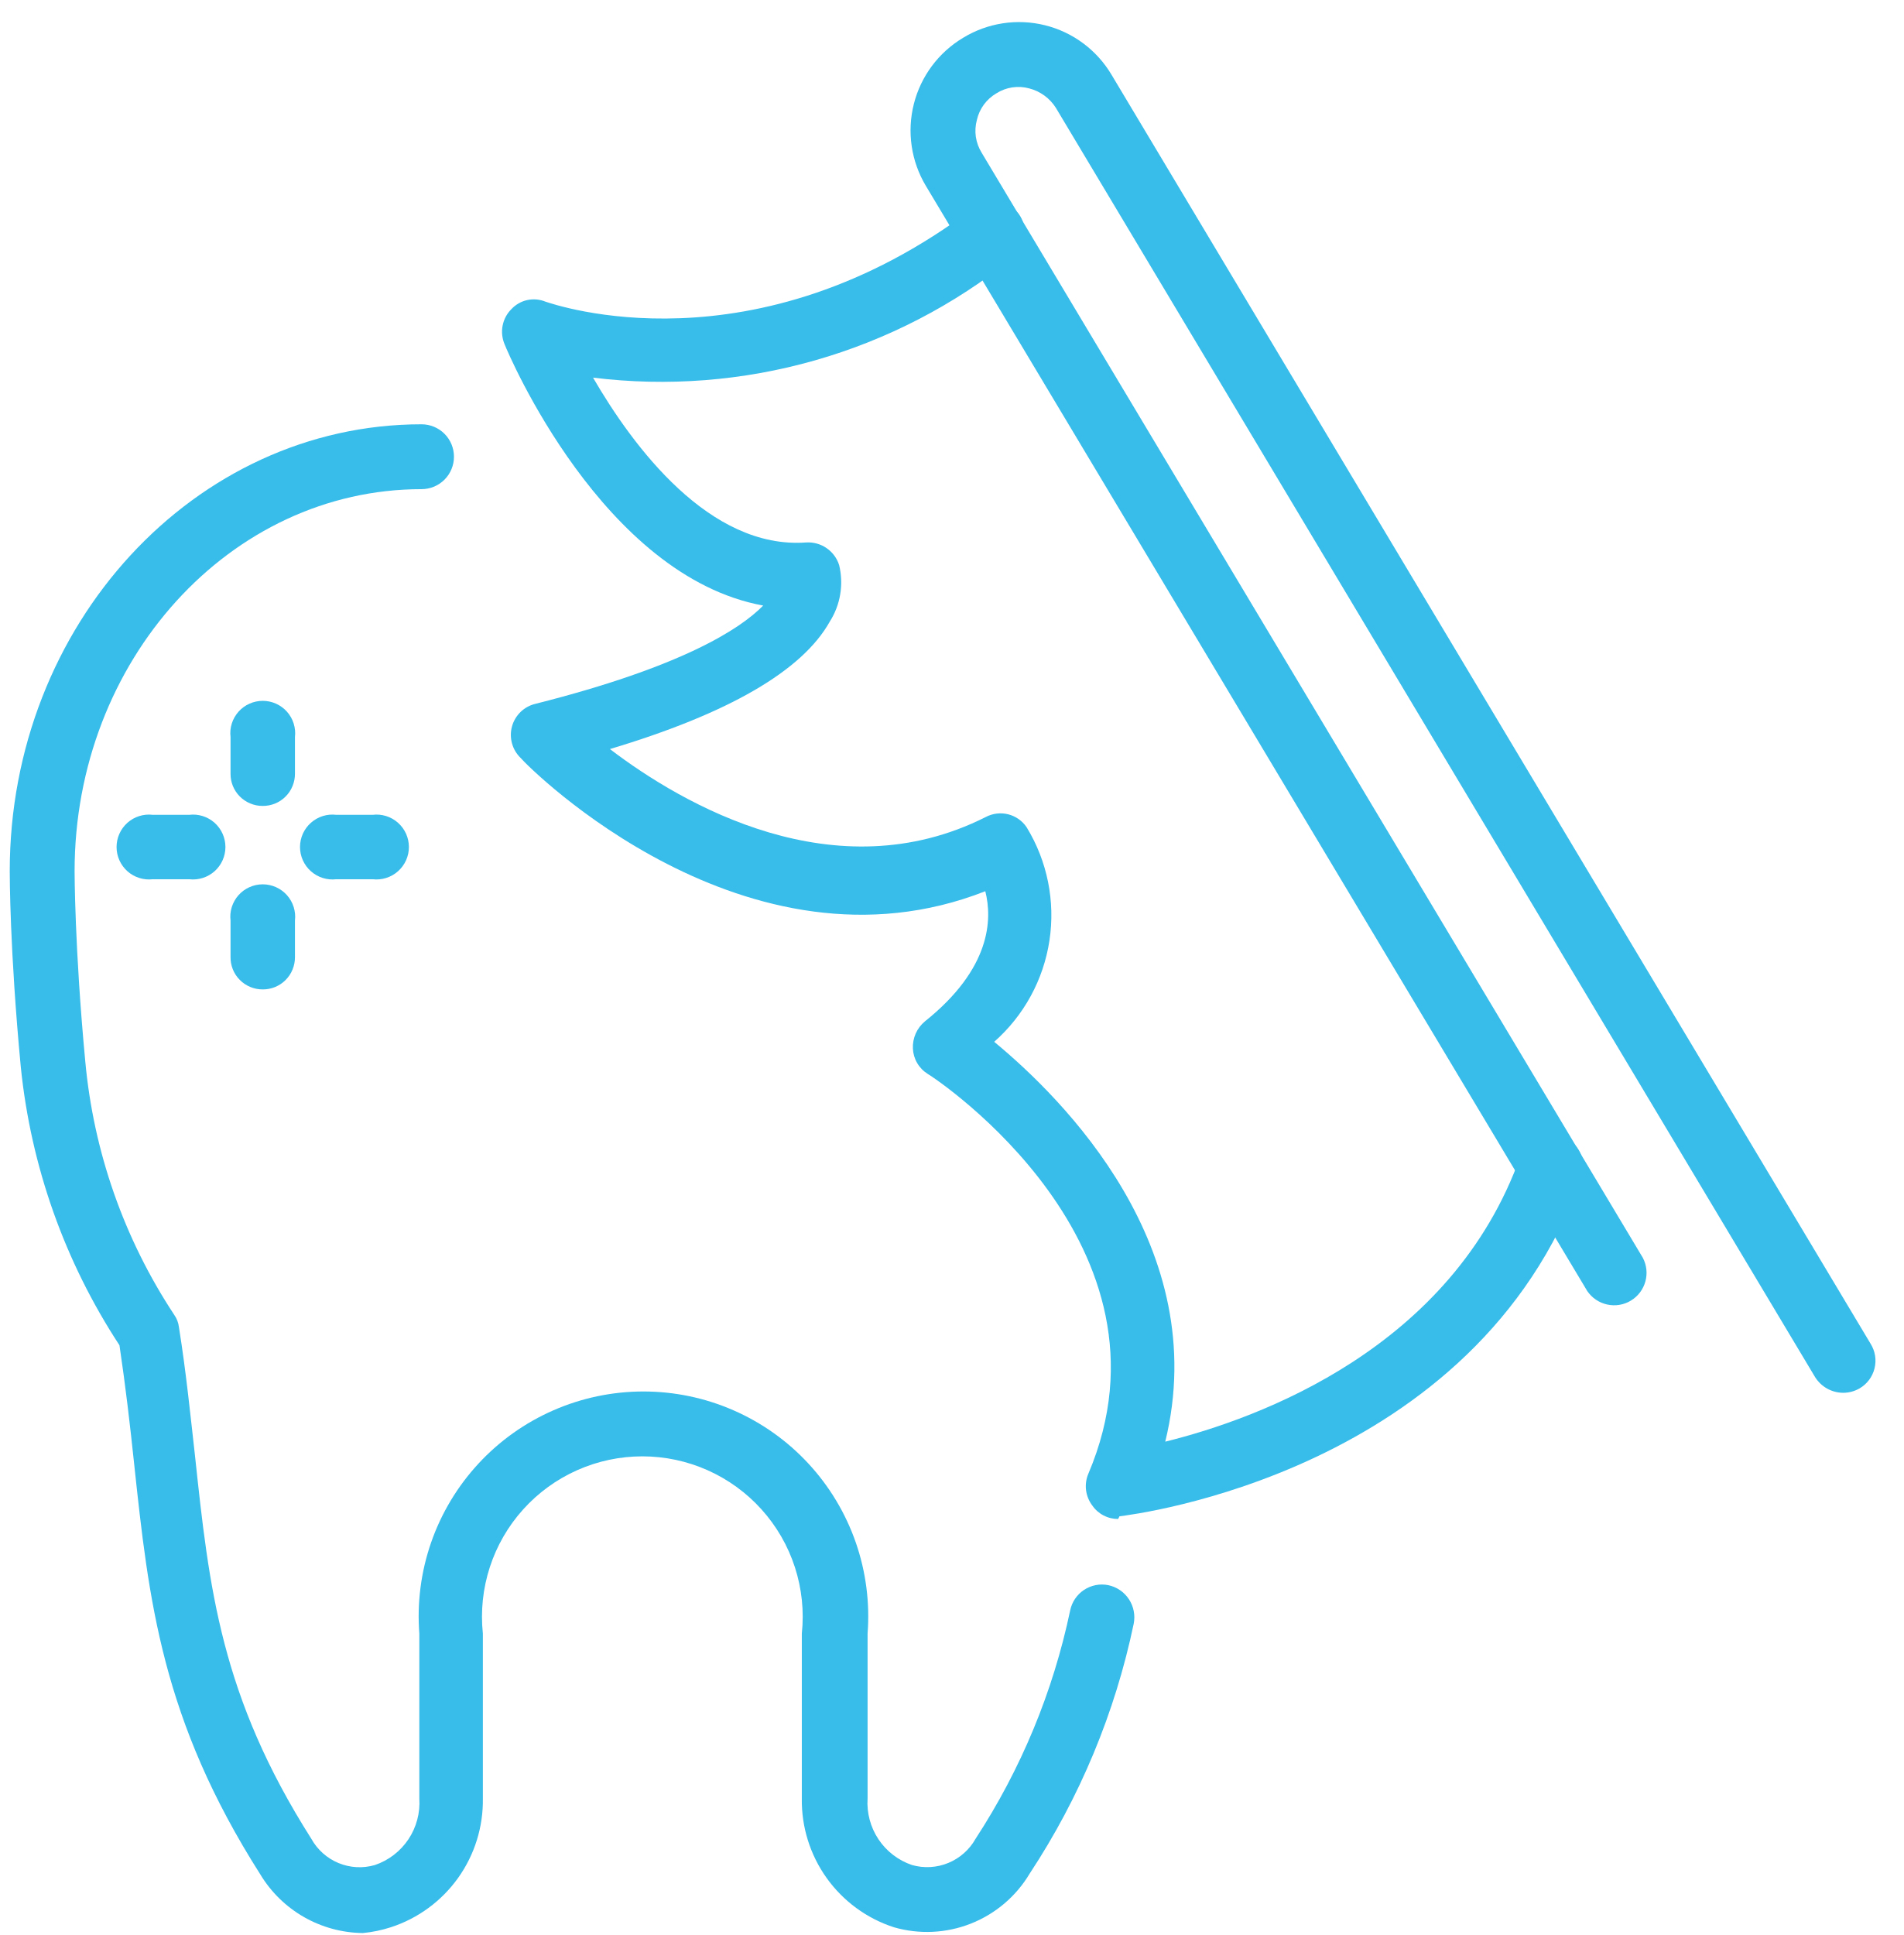
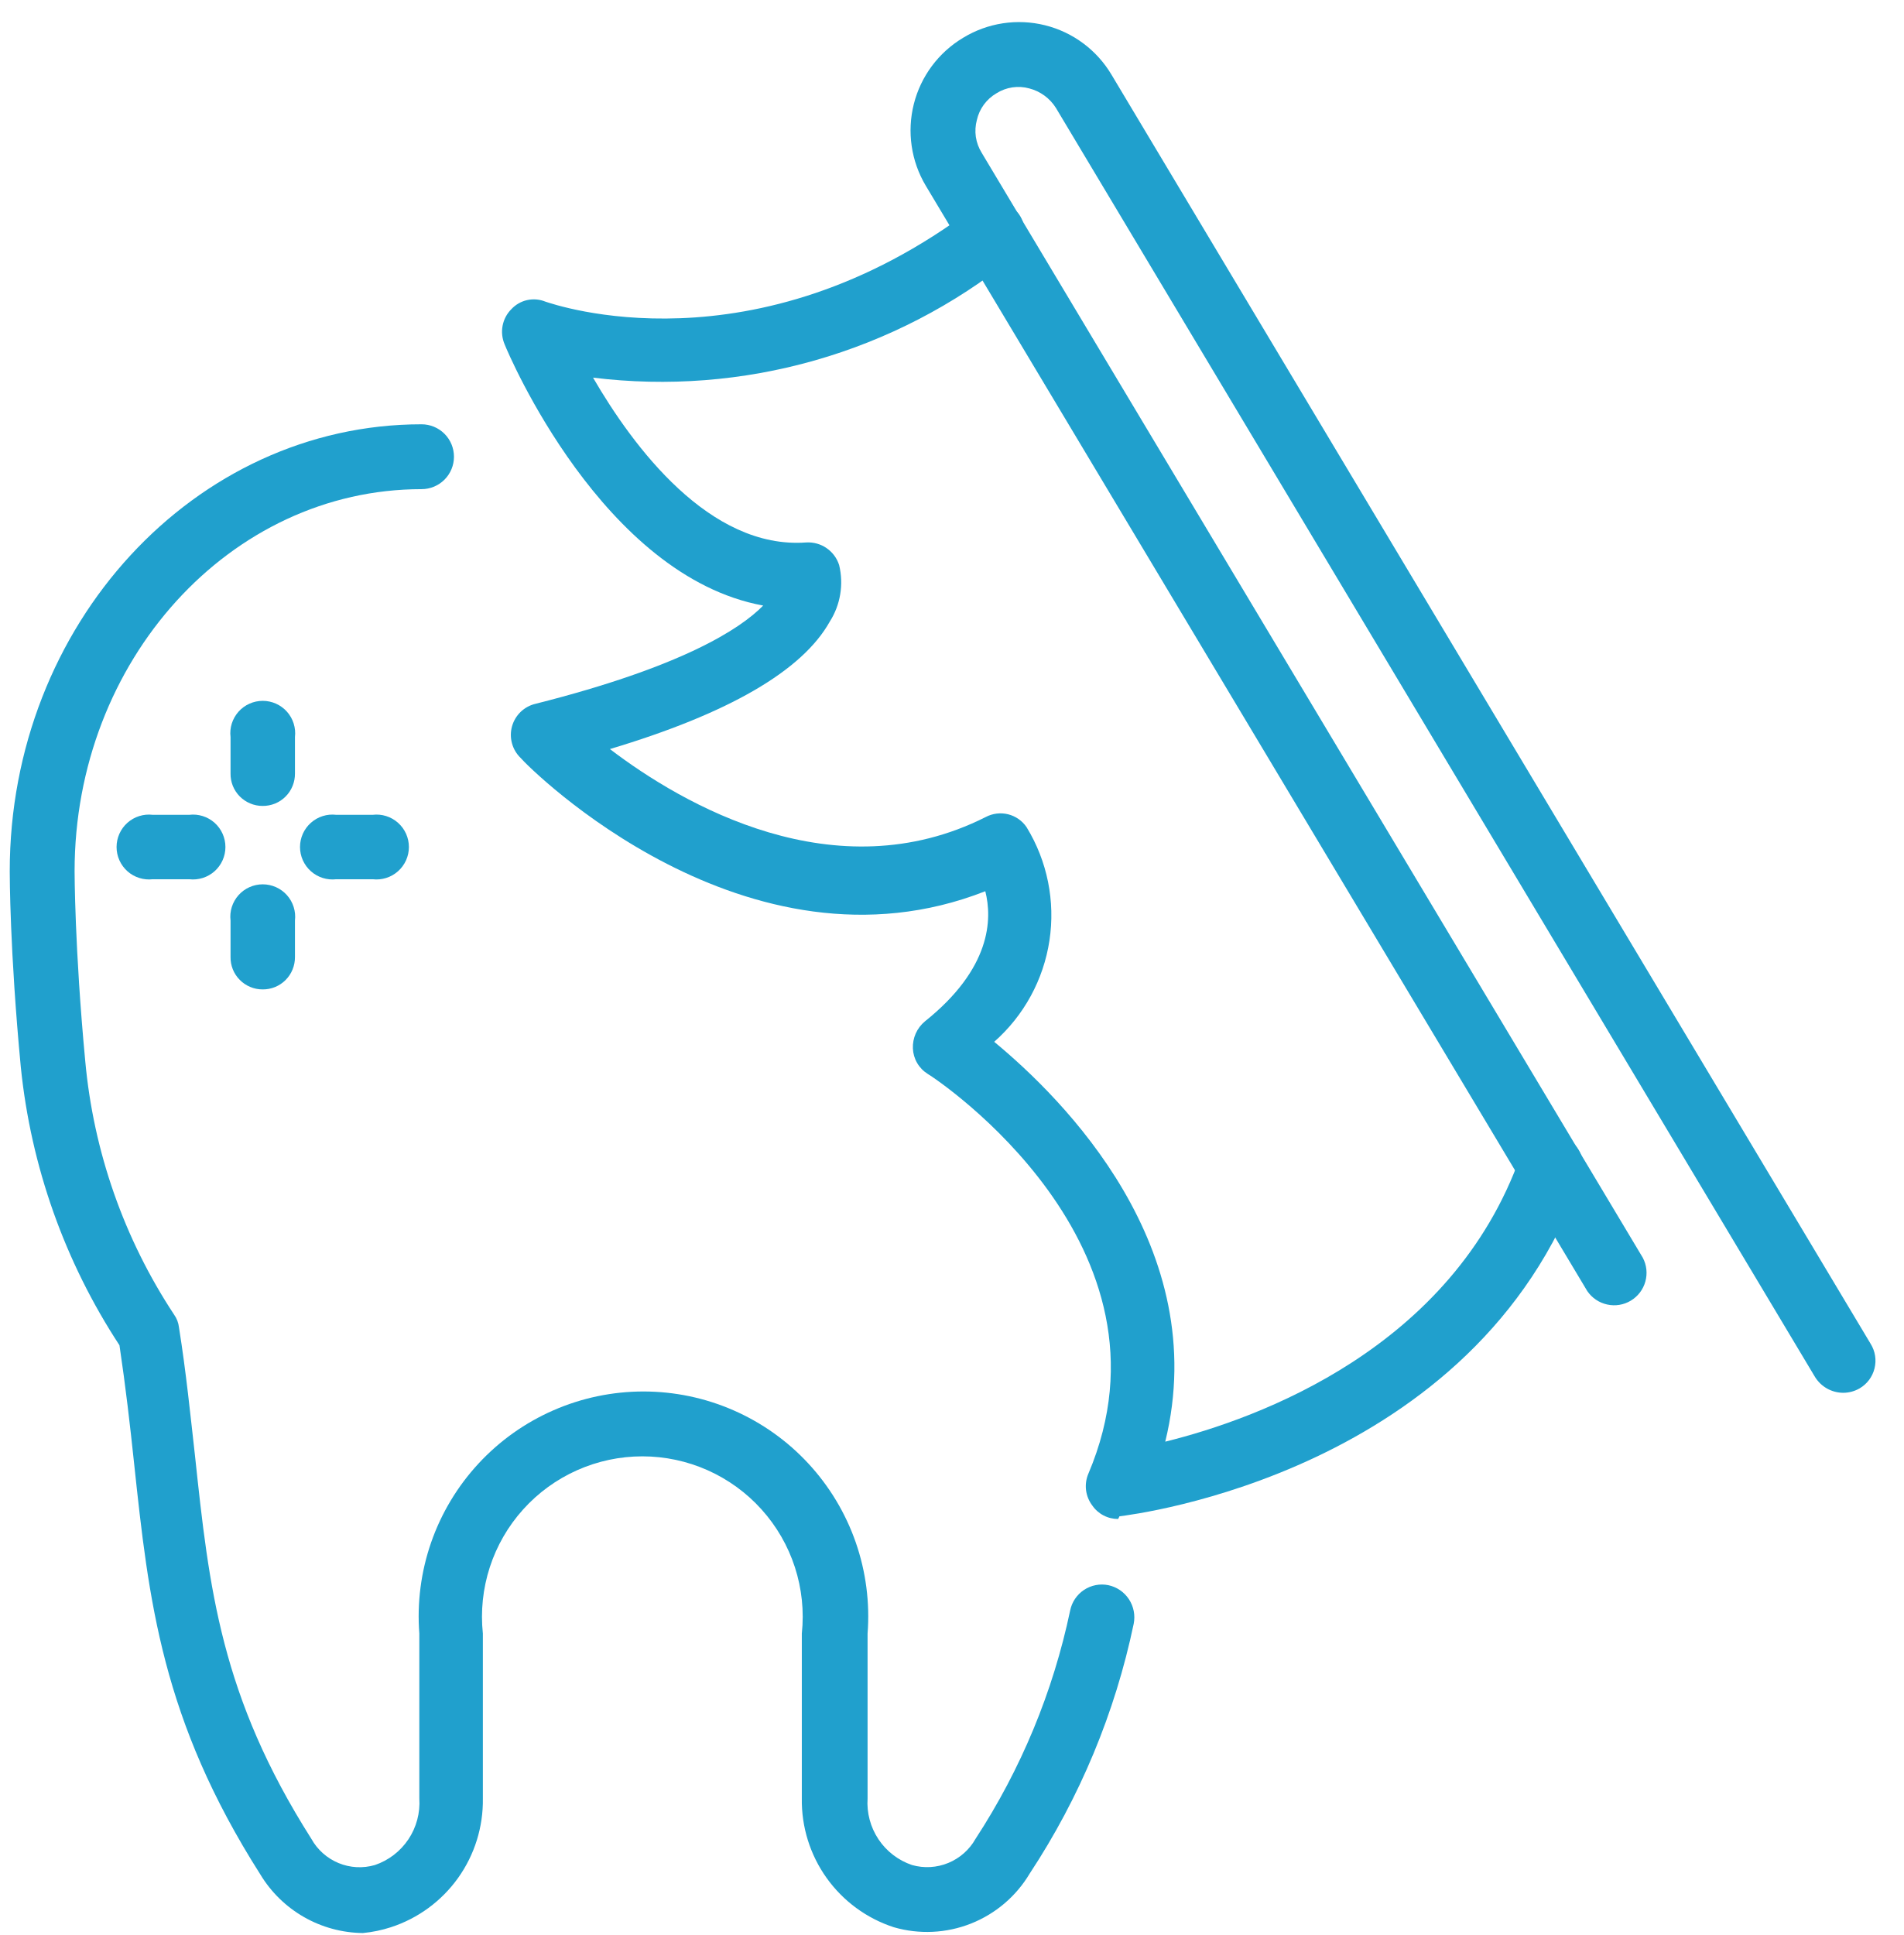
<svg xmlns="http://www.w3.org/2000/svg" width="61" height="62" viewBox="0 0 61 62" fill="none">
-   <path d="M11.628 61.937C10.965 61.93 10.315 61.754 9.74 61.425C9.164 61.096 8.682 60.625 8.34 60.057C5.18 55.09 4.767 51.289 4.297 46.89C4.169 45.68 4.027 44.442 3.828 43.104C2.075 40.43 0.991 37.374 0.667 34.193C0.312 30.463 0.312 28.015 0.312 27.915C0.312 20.015 6.233 13.595 13.507 13.595C13.783 13.595 14.047 13.704 14.242 13.899C14.437 14.094 14.546 14.358 14.546 14.634C14.546 14.91 14.437 15.174 14.242 15.369C14.047 15.564 13.783 15.673 13.507 15.673C7.372 15.673 2.39 21.168 2.39 27.915C2.39 27.915 2.39 30.378 2.731 33.993C2.995 36.896 3.973 39.689 5.578 42.122C5.665 42.243 5.719 42.386 5.735 42.534C5.963 43.958 6.105 45.381 6.247 46.634C6.703 50.904 7.073 54.349 9.977 58.919C10.171 59.269 10.478 59.542 10.848 59.695C11.218 59.848 11.628 59.87 12.013 59.758C12.452 59.609 12.829 59.319 13.087 58.933C13.344 58.547 13.467 58.086 13.436 57.623V52.342C13.36 51.353 13.489 50.358 13.815 49.42C14.141 48.483 14.658 47.623 15.332 46.895C16.006 46.166 16.824 45.585 17.733 45.188C18.643 44.79 19.625 44.585 20.617 44.585C21.61 44.585 22.592 44.79 23.502 45.188C24.411 45.585 25.229 46.166 25.903 46.895C26.577 47.623 27.094 48.483 27.42 49.42C27.746 50.358 27.875 51.353 27.799 52.342V57.623C27.768 58.086 27.891 58.547 28.148 58.933C28.405 59.319 28.783 59.609 29.223 59.758C29.607 59.867 30.017 59.844 30.386 59.691C30.755 59.539 31.062 59.267 31.258 58.919C32.714 56.689 33.743 54.208 34.29 51.602C34.345 51.332 34.505 51.095 34.734 50.943C34.964 50.791 35.244 50.736 35.514 50.791C35.785 50.849 36.022 51.011 36.174 51.243C36.326 51.475 36.38 51.757 36.326 52.029C35.729 54.882 34.599 57.596 32.995 60.029C32.562 60.758 31.899 61.322 31.111 61.634C30.323 61.946 29.453 61.987 28.639 61.751C27.771 61.469 27.017 60.915 26.486 60.172C25.956 59.429 25.678 58.536 25.692 57.623V52.342C25.768 51.626 25.692 50.901 25.47 50.216C25.248 49.531 24.884 48.9 24.402 48.365C23.92 47.829 23.331 47.401 22.673 47.108C22.015 46.815 21.302 46.663 20.582 46.663C19.861 46.663 19.149 46.815 18.491 47.108C17.833 47.401 17.244 47.829 16.762 48.365C16.28 48.9 15.916 49.531 15.694 50.216C15.472 50.901 15.396 51.626 15.472 52.342V57.623C15.486 58.536 15.208 59.429 14.678 60.172C14.147 60.915 13.393 61.469 12.525 61.751C12.234 61.846 11.933 61.908 11.628 61.937Z" fill="#38BCEA" />
-   <path d="M59.059 44.627C58.88 44.626 58.703 44.58 58.547 44.493C58.39 44.406 58.258 44.28 58.162 44.129L33.835 3.46C33.641 3.149 33.335 2.925 32.98 2.833C32.804 2.784 32.619 2.773 32.437 2.8C32.256 2.827 32.082 2.892 31.927 2.99C31.77 3.082 31.633 3.205 31.525 3.352C31.417 3.499 31.341 3.666 31.301 3.844C31.253 4.021 31.242 4.206 31.268 4.387C31.296 4.569 31.36 4.742 31.457 4.898L52.639 40.3C52.763 40.535 52.792 40.808 52.72 41.064C52.649 41.32 52.482 41.538 52.254 41.675C52.026 41.812 51.755 41.856 51.496 41.798C51.236 41.741 51.009 41.587 50.859 41.367L29.664 5.951C29.194 5.164 29.057 4.222 29.281 3.333C29.505 2.445 30.073 1.681 30.86 1.211C31.249 0.974 31.681 0.816 32.131 0.747C32.582 0.678 33.041 0.699 33.483 0.809C33.926 0.919 34.342 1.115 34.707 1.387C35.073 1.659 35.381 2.001 35.614 2.392L59.941 43.061C60.013 43.178 60.061 43.307 60.082 43.442C60.103 43.577 60.096 43.715 60.063 43.848C60.03 43.98 59.971 44.105 59.889 44.215C59.807 44.324 59.704 44.416 59.586 44.485C59.425 44.578 59.244 44.627 59.059 44.627Z" fill="#38BCEA" />
-   <path d="M35.828 48.67C35.666 48.671 35.506 48.633 35.362 48.558C35.218 48.484 35.094 48.375 35.002 48.242C34.892 48.098 34.822 47.927 34.799 47.747C34.777 47.567 34.803 47.385 34.874 47.218C37.977 39.915 30.062 34.605 29.721 34.406C29.583 34.319 29.468 34.2 29.386 34.058C29.304 33.917 29.258 33.758 29.251 33.595C29.244 33.43 29.275 33.266 29.341 33.116C29.408 32.965 29.509 32.832 29.635 32.727C31.756 31.033 31.799 29.453 31.571 28.556C23.927 31.559 16.981 24.641 16.682 24.285C16.549 24.157 16.453 23.995 16.405 23.817C16.356 23.639 16.357 23.451 16.406 23.273C16.456 23.095 16.553 22.934 16.686 22.806C16.82 22.679 16.986 22.59 17.166 22.549C21.849 21.367 23.714 20.157 24.454 19.403C19.315 18.463 16.297 11.36 16.169 11.033C16.089 10.845 16.066 10.638 16.104 10.438C16.142 10.237 16.239 10.053 16.383 9.908C16.519 9.761 16.697 9.658 16.893 9.615C17.089 9.572 17.293 9.59 17.479 9.666C17.749 9.751 24.155 12.001 31.215 6.648C31.434 6.495 31.702 6.43 31.966 6.467C32.231 6.504 32.471 6.64 32.639 6.848C32.796 7.065 32.862 7.334 32.825 7.599C32.788 7.865 32.65 8.105 32.44 8.271C30.57 9.776 28.417 10.89 26.109 11.548C23.801 12.206 21.384 12.394 19.002 12.1C20.283 14.307 22.732 17.609 25.835 17.381C26.066 17.368 26.296 17.431 26.486 17.563C26.677 17.695 26.819 17.886 26.888 18.107C26.962 18.413 26.974 18.731 26.922 19.042C26.871 19.352 26.758 19.649 26.589 19.915C25.707 21.495 23.344 22.862 19.543 24.001C21.877 25.78 26.76 28.613 31.586 26.178C31.806 26.062 32.061 26.031 32.303 26.091C32.545 26.152 32.756 26.299 32.895 26.506C33.558 27.591 33.817 28.875 33.627 30.133C33.437 31.39 32.81 32.54 31.856 33.381C34.062 35.203 38.86 39.972 37.337 46.193C40.326 45.453 46.532 43.203 48.724 37.025C48.818 36.767 49.009 36.557 49.257 36.439C49.505 36.322 49.789 36.308 50.048 36.399C50.307 36.495 50.518 36.69 50.635 36.94C50.752 37.19 50.767 37.477 50.675 37.737C47.287 47.175 36.34 48.527 35.87 48.584L35.828 48.67Z" fill="#38BCEA" />
-   <path d="M8.411 25.823C8.276 25.823 8.141 25.796 8.016 25.743C7.891 25.691 7.777 25.614 7.682 25.518C7.586 25.421 7.511 25.306 7.46 25.18C7.41 25.054 7.385 24.919 7.387 24.784V23.616C7.369 23.471 7.383 23.323 7.427 23.183C7.471 23.043 7.545 22.914 7.642 22.804C7.739 22.695 7.859 22.607 7.993 22.547C8.127 22.487 8.272 22.456 8.419 22.456C8.565 22.456 8.71 22.487 8.844 22.547C8.978 22.607 9.098 22.695 9.195 22.804C9.293 22.914 9.366 23.043 9.41 23.183C9.454 23.323 9.468 23.471 9.451 23.616V24.784C9.452 24.921 9.427 25.057 9.375 25.183C9.324 25.311 9.247 25.426 9.15 25.523C9.054 25.62 8.938 25.696 8.811 25.748C8.684 25.799 8.548 25.825 8.411 25.823Z" fill="#38BCEA" />
-   <path d="M8.411 31.702C8.276 31.702 8.141 31.675 8.016 31.622C7.891 31.57 7.777 31.493 7.682 31.396C7.586 31.3 7.511 31.185 7.46 31.059C7.41 30.933 7.385 30.798 7.387 30.663V29.495C7.369 29.35 7.383 29.202 7.427 29.062C7.471 28.922 7.545 28.793 7.642 28.683C7.739 28.574 7.859 28.486 7.993 28.426C8.127 28.366 8.272 28.335 8.419 28.335C8.565 28.335 8.71 28.366 8.844 28.426C8.978 28.486 9.098 28.574 9.195 28.683C9.293 28.793 9.366 28.922 9.41 29.062C9.454 29.202 9.468 29.35 9.451 29.495V30.663C9.452 30.799 9.427 30.936 9.375 31.062C9.324 31.189 9.247 31.305 9.15 31.402C9.054 31.498 8.938 31.575 8.811 31.627C8.684 31.678 8.548 31.704 8.411 31.702Z" fill="#38BCEA" />
-   <path d="M11.941 28.172H10.774C10.628 28.189 10.48 28.175 10.341 28.131C10.201 28.087 10.072 28.014 9.962 27.916C9.852 27.819 9.765 27.699 9.704 27.565C9.644 27.431 9.613 27.286 9.613 27.14C9.613 26.993 9.644 26.848 9.704 26.714C9.765 26.58 9.852 26.46 9.962 26.363C10.072 26.265 10.201 26.192 10.341 26.148C10.48 26.104 10.628 26.09 10.774 26.108H11.941C12.087 26.09 12.235 26.104 12.374 26.148C12.514 26.192 12.643 26.265 12.753 26.363C12.863 26.46 12.95 26.58 13.011 26.714C13.071 26.848 13.102 26.993 13.102 27.14C13.102 27.286 13.071 27.431 13.011 27.565C12.95 27.699 12.863 27.819 12.753 27.916C12.643 28.014 12.514 28.087 12.374 28.131C12.235 28.175 12.087 28.189 11.941 28.172Z" fill="#38BCEA" />
-   <path d="M6.063 28.172H4.895C4.75 28.189 4.602 28.175 4.462 28.131C4.322 28.087 4.193 28.014 4.083 27.916C3.974 27.819 3.886 27.699 3.826 27.565C3.766 27.431 3.735 27.286 3.735 27.14C3.735 26.993 3.766 26.848 3.826 26.714C3.886 26.58 3.974 26.46 4.083 26.363C4.193 26.265 4.322 26.192 4.462 26.148C4.602 26.104 4.75 26.09 4.895 26.108H6.063C6.208 26.09 6.356 26.104 6.496 26.148C6.636 26.192 6.765 26.265 6.875 26.363C6.984 26.46 7.072 26.58 7.132 26.714C7.192 26.848 7.223 26.993 7.223 27.14C7.223 27.286 7.192 27.431 7.132 27.565C7.072 27.699 6.984 27.819 6.875 27.916C6.765 28.014 6.636 28.087 6.496 28.131C6.356 28.175 6.208 28.189 6.063 28.172Z" fill="#38BCEA" />
+   <path d="M11.628 61.937C10.965 61.93 10.315 61.754 9.74 61.425C9.164 61.096 8.682 60.625 8.34 60.057C5.18 55.09 4.767 51.289 4.297 46.89C4.169 45.68 4.027 44.442 3.828 43.104C2.075 40.43 0.991 37.374 0.667 34.193C0.312 30.463 0.312 28.015 0.312 27.915C0.312 20.015 6.233 13.595 13.507 13.595C13.783 13.595 14.047 13.704 14.242 13.899C14.437 14.094 14.546 14.358 14.546 14.634C14.546 14.91 14.437 15.174 14.242 15.369C14.047 15.564 13.783 15.673 13.507 15.673C7.372 15.673 2.39 21.168 2.39 27.915C2.39 27.915 2.39 30.378 2.731 33.993C2.995 36.896 3.973 39.689 5.578 42.122C5.665 42.243 5.719 42.386 5.735 42.534C5.963 43.958 6.105 45.381 6.247 46.634C6.703 50.904 7.073 54.349 9.977 58.919C10.171 59.269 10.478 59.542 10.848 59.695C11.218 59.848 11.628 59.87 12.013 59.758C12.452 59.609 12.829 59.319 13.087 58.933C13.344 58.547 13.467 58.086 13.436 57.623V52.342C13.36 51.353 13.489 50.358 13.815 49.42C14.141 48.483 14.658 47.623 15.332 46.895C16.006 46.166 16.824 45.585 17.733 45.188C18.643 44.79 19.625 44.585 20.617 44.585C21.61 44.585 22.592 44.79 23.502 45.188C24.411 45.585 25.229 46.166 25.903 46.895C26.577 47.623 27.094 48.483 27.42 49.42C27.746 50.358 27.875 51.353 27.799 52.342V57.623C27.768 58.086 27.891 58.547 28.148 58.933C28.405 59.319 28.783 59.609 29.223 59.758C29.607 59.867 30.017 59.844 30.386 59.691C30.755 59.539 31.062 59.267 31.258 58.919C32.714 56.689 33.743 54.208 34.29 51.602C34.345 51.332 34.505 51.095 34.734 50.943C34.964 50.791 35.244 50.736 35.514 50.791C35.785 50.849 36.022 51.011 36.174 51.243C36.326 51.475 36.38 51.757 36.326 52.029C35.729 54.882 34.599 57.596 32.995 60.029C32.562 60.758 31.899 61.322 31.111 61.634C30.323 61.946 29.453 61.987 28.639 61.751C27.771 61.469 27.017 60.915 26.486 60.172C25.956 59.429 25.678 58.536 25.692 57.623V52.342C25.768 51.626 25.692 50.901 25.47 50.216C25.248 49.531 24.884 48.9 24.402 48.365C23.92 47.829 23.331 47.401 22.673 47.108C22.015 46.815 21.302 46.663 20.582 46.663C19.861 46.663 19.149 46.815 18.491 47.108C17.833 47.401 17.244 47.829 16.762 48.365C16.28 48.9 15.916 49.531 15.694 50.216C15.472 50.901 15.396 51.626 15.472 52.342V57.623C15.486 58.536 15.208 59.429 14.678 60.172C14.147 60.915 13.393 61.469 12.525 61.751C12.234 61.846 11.933 61.908 11.628 61.937Z" fill="#20A0CD" />
+   <path d="M59.059 44.627C58.88 44.626 58.703 44.58 58.547 44.493C58.39 44.406 58.258 44.28 58.162 44.129L33.835 3.46C33.641 3.149 33.335 2.925 32.98 2.833C32.804 2.784 32.619 2.773 32.437 2.8C32.256 2.827 32.082 2.892 31.927 2.99C31.77 3.082 31.633 3.205 31.525 3.352C31.417 3.499 31.341 3.666 31.301 3.844C31.253 4.021 31.242 4.206 31.268 4.387C31.296 4.569 31.36 4.742 31.457 4.898L52.639 40.3C52.763 40.535 52.792 40.808 52.72 41.064C52.649 41.32 52.482 41.538 52.254 41.675C52.026 41.812 51.755 41.856 51.496 41.798C51.236 41.741 51.009 41.587 50.859 41.367L29.664 5.951C29.194 5.164 29.057 4.222 29.281 3.333C29.505 2.445 30.073 1.681 30.86 1.211C31.249 0.974 31.681 0.816 32.131 0.747C32.582 0.678 33.041 0.699 33.483 0.809C33.926 0.919 34.342 1.115 34.707 1.387C35.073 1.659 35.381 2.001 35.614 2.392L59.941 43.061C60.013 43.178 60.061 43.307 60.082 43.442C60.103 43.577 60.096 43.715 60.063 43.848C60.03 43.98 59.971 44.105 59.889 44.215C59.807 44.324 59.704 44.416 59.586 44.485C59.425 44.578 59.244 44.627 59.059 44.627Z" fill="#20A0CD" />
+   <path d="M35.828 48.67C35.666 48.671 35.506 48.633 35.362 48.558C35.218 48.484 35.094 48.375 35.002 48.242C34.892 48.098 34.822 47.927 34.799 47.747C34.777 47.567 34.803 47.385 34.874 47.218C37.977 39.915 30.062 34.605 29.721 34.406C29.583 34.319 29.468 34.2 29.386 34.058C29.304 33.917 29.258 33.758 29.251 33.595C29.244 33.43 29.275 33.266 29.341 33.116C29.408 32.965 29.509 32.832 29.635 32.727C31.756 31.033 31.799 29.453 31.571 28.556C23.927 31.559 16.981 24.641 16.682 24.285C16.549 24.157 16.453 23.995 16.405 23.817C16.356 23.639 16.357 23.451 16.406 23.273C16.456 23.095 16.553 22.934 16.686 22.806C16.82 22.679 16.986 22.59 17.166 22.549C21.849 21.367 23.714 20.157 24.454 19.403C19.315 18.463 16.297 11.36 16.169 11.033C16.089 10.845 16.066 10.638 16.104 10.438C16.142 10.237 16.239 10.053 16.383 9.908C16.519 9.761 16.697 9.658 16.893 9.615C17.089 9.572 17.293 9.59 17.479 9.666C17.749 9.751 24.155 12.001 31.215 6.648C31.434 6.495 31.702 6.43 31.966 6.467C32.231 6.504 32.471 6.64 32.639 6.848C32.796 7.065 32.862 7.334 32.825 7.599C32.788 7.865 32.65 8.105 32.44 8.271C30.57 9.776 28.417 10.89 26.109 11.548C23.801 12.206 21.384 12.394 19.002 12.1C20.283 14.307 22.732 17.609 25.835 17.381C26.066 17.368 26.296 17.431 26.486 17.563C26.677 17.695 26.819 17.886 26.888 18.107C26.962 18.413 26.974 18.731 26.922 19.042C26.871 19.352 26.758 19.649 26.589 19.915C25.707 21.495 23.344 22.862 19.543 24.001C21.877 25.78 26.76 28.613 31.586 26.178C31.806 26.062 32.061 26.031 32.303 26.091C32.545 26.152 32.756 26.299 32.895 26.506C33.558 27.591 33.817 28.875 33.627 30.133C33.437 31.39 32.81 32.54 31.856 33.381C34.062 35.203 38.86 39.972 37.337 46.193C40.326 45.453 46.532 43.203 48.724 37.025C48.818 36.767 49.009 36.557 49.257 36.439C49.505 36.322 49.789 36.308 50.048 36.399C50.307 36.495 50.518 36.69 50.635 36.94C50.752 37.19 50.767 37.477 50.675 37.737C47.287 47.175 36.34 48.527 35.87 48.584L35.828 48.67Z" fill="#20A0CD" />
+   <path d="M8.411 25.823C8.276 25.823 8.141 25.796 8.016 25.743C7.891 25.691 7.777 25.614 7.682 25.518C7.586 25.421 7.511 25.306 7.46 25.18C7.41 25.054 7.385 24.919 7.387 24.784V23.616C7.369 23.471 7.383 23.323 7.427 23.183C7.471 23.043 7.545 22.914 7.642 22.804C7.739 22.695 7.859 22.607 7.993 22.547C8.127 22.487 8.272 22.456 8.419 22.456C8.565 22.456 8.71 22.487 8.844 22.547C8.978 22.607 9.098 22.695 9.195 22.804C9.293 22.914 9.366 23.043 9.41 23.183C9.454 23.323 9.468 23.471 9.451 23.616V24.784C9.452 24.921 9.427 25.057 9.375 25.183C9.324 25.311 9.247 25.426 9.15 25.523C9.054 25.62 8.938 25.696 8.811 25.748C8.684 25.799 8.548 25.825 8.411 25.823Z" fill="#20A0CD" />
+   <path d="M8.411 31.702C8.276 31.702 8.141 31.675 8.016 31.622C7.891 31.57 7.777 31.493 7.682 31.396C7.586 31.3 7.511 31.185 7.46 31.059C7.41 30.933 7.385 30.798 7.387 30.663V29.495C7.369 29.35 7.383 29.202 7.427 29.062C7.471 28.922 7.545 28.793 7.642 28.683C7.739 28.574 7.859 28.486 7.993 28.426C8.127 28.366 8.272 28.335 8.419 28.335C8.565 28.335 8.71 28.366 8.844 28.426C8.978 28.486 9.098 28.574 9.195 28.683C9.293 28.793 9.366 28.922 9.41 29.062C9.454 29.202 9.468 29.35 9.451 29.495V30.663C9.452 30.799 9.427 30.936 9.375 31.062C9.324 31.189 9.247 31.305 9.15 31.402C9.054 31.498 8.938 31.575 8.811 31.627C8.684 31.678 8.548 31.704 8.411 31.702Z" fill="#20A0CD" />
+   <path d="M11.941 28.172H10.774C10.628 28.189 10.48 28.175 10.341 28.131C10.201 28.087 10.072 28.014 9.962 27.916C9.852 27.819 9.765 27.699 9.704 27.565C9.644 27.431 9.613 27.286 9.613 27.14C9.613 26.993 9.644 26.848 9.704 26.714C9.765 26.58 9.852 26.46 9.962 26.363C10.072 26.265 10.201 26.192 10.341 26.148C10.48 26.104 10.628 26.09 10.774 26.108H11.941C12.087 26.09 12.235 26.104 12.374 26.148C12.514 26.192 12.643 26.265 12.753 26.363C12.863 26.46 12.95 26.58 13.011 26.714C13.071 26.848 13.102 26.993 13.102 27.14C13.102 27.286 13.071 27.431 13.011 27.565C12.95 27.699 12.863 27.819 12.753 27.916C12.643 28.014 12.514 28.087 12.374 28.131C12.235 28.175 12.087 28.189 11.941 28.172Z" fill="#20A0CD" />
+   <path d="M6.063 28.172H4.895C4.75 28.189 4.602 28.175 4.462 28.131C4.322 28.087 4.193 28.014 4.083 27.916C3.974 27.819 3.886 27.699 3.826 27.565C3.766 27.431 3.735 27.286 3.735 27.14C3.735 26.993 3.766 26.848 3.826 26.714C3.886 26.58 3.974 26.46 4.083 26.363C4.193 26.265 4.322 26.192 4.462 26.148C4.602 26.104 4.75 26.09 4.895 26.108H6.063C6.208 26.09 6.356 26.104 6.496 26.148C6.636 26.192 6.765 26.265 6.875 26.363C6.984 26.46 7.072 26.58 7.132 26.714C7.192 26.848 7.223 26.993 7.223 27.14C7.223 27.286 7.192 27.431 7.132 27.565C7.072 27.699 6.984 27.819 6.875 27.916C6.765 28.014 6.636 28.087 6.496 28.131C6.356 28.175 6.208 28.189 6.063 28.172Z" fill="#20A0CD" />
</svg>
